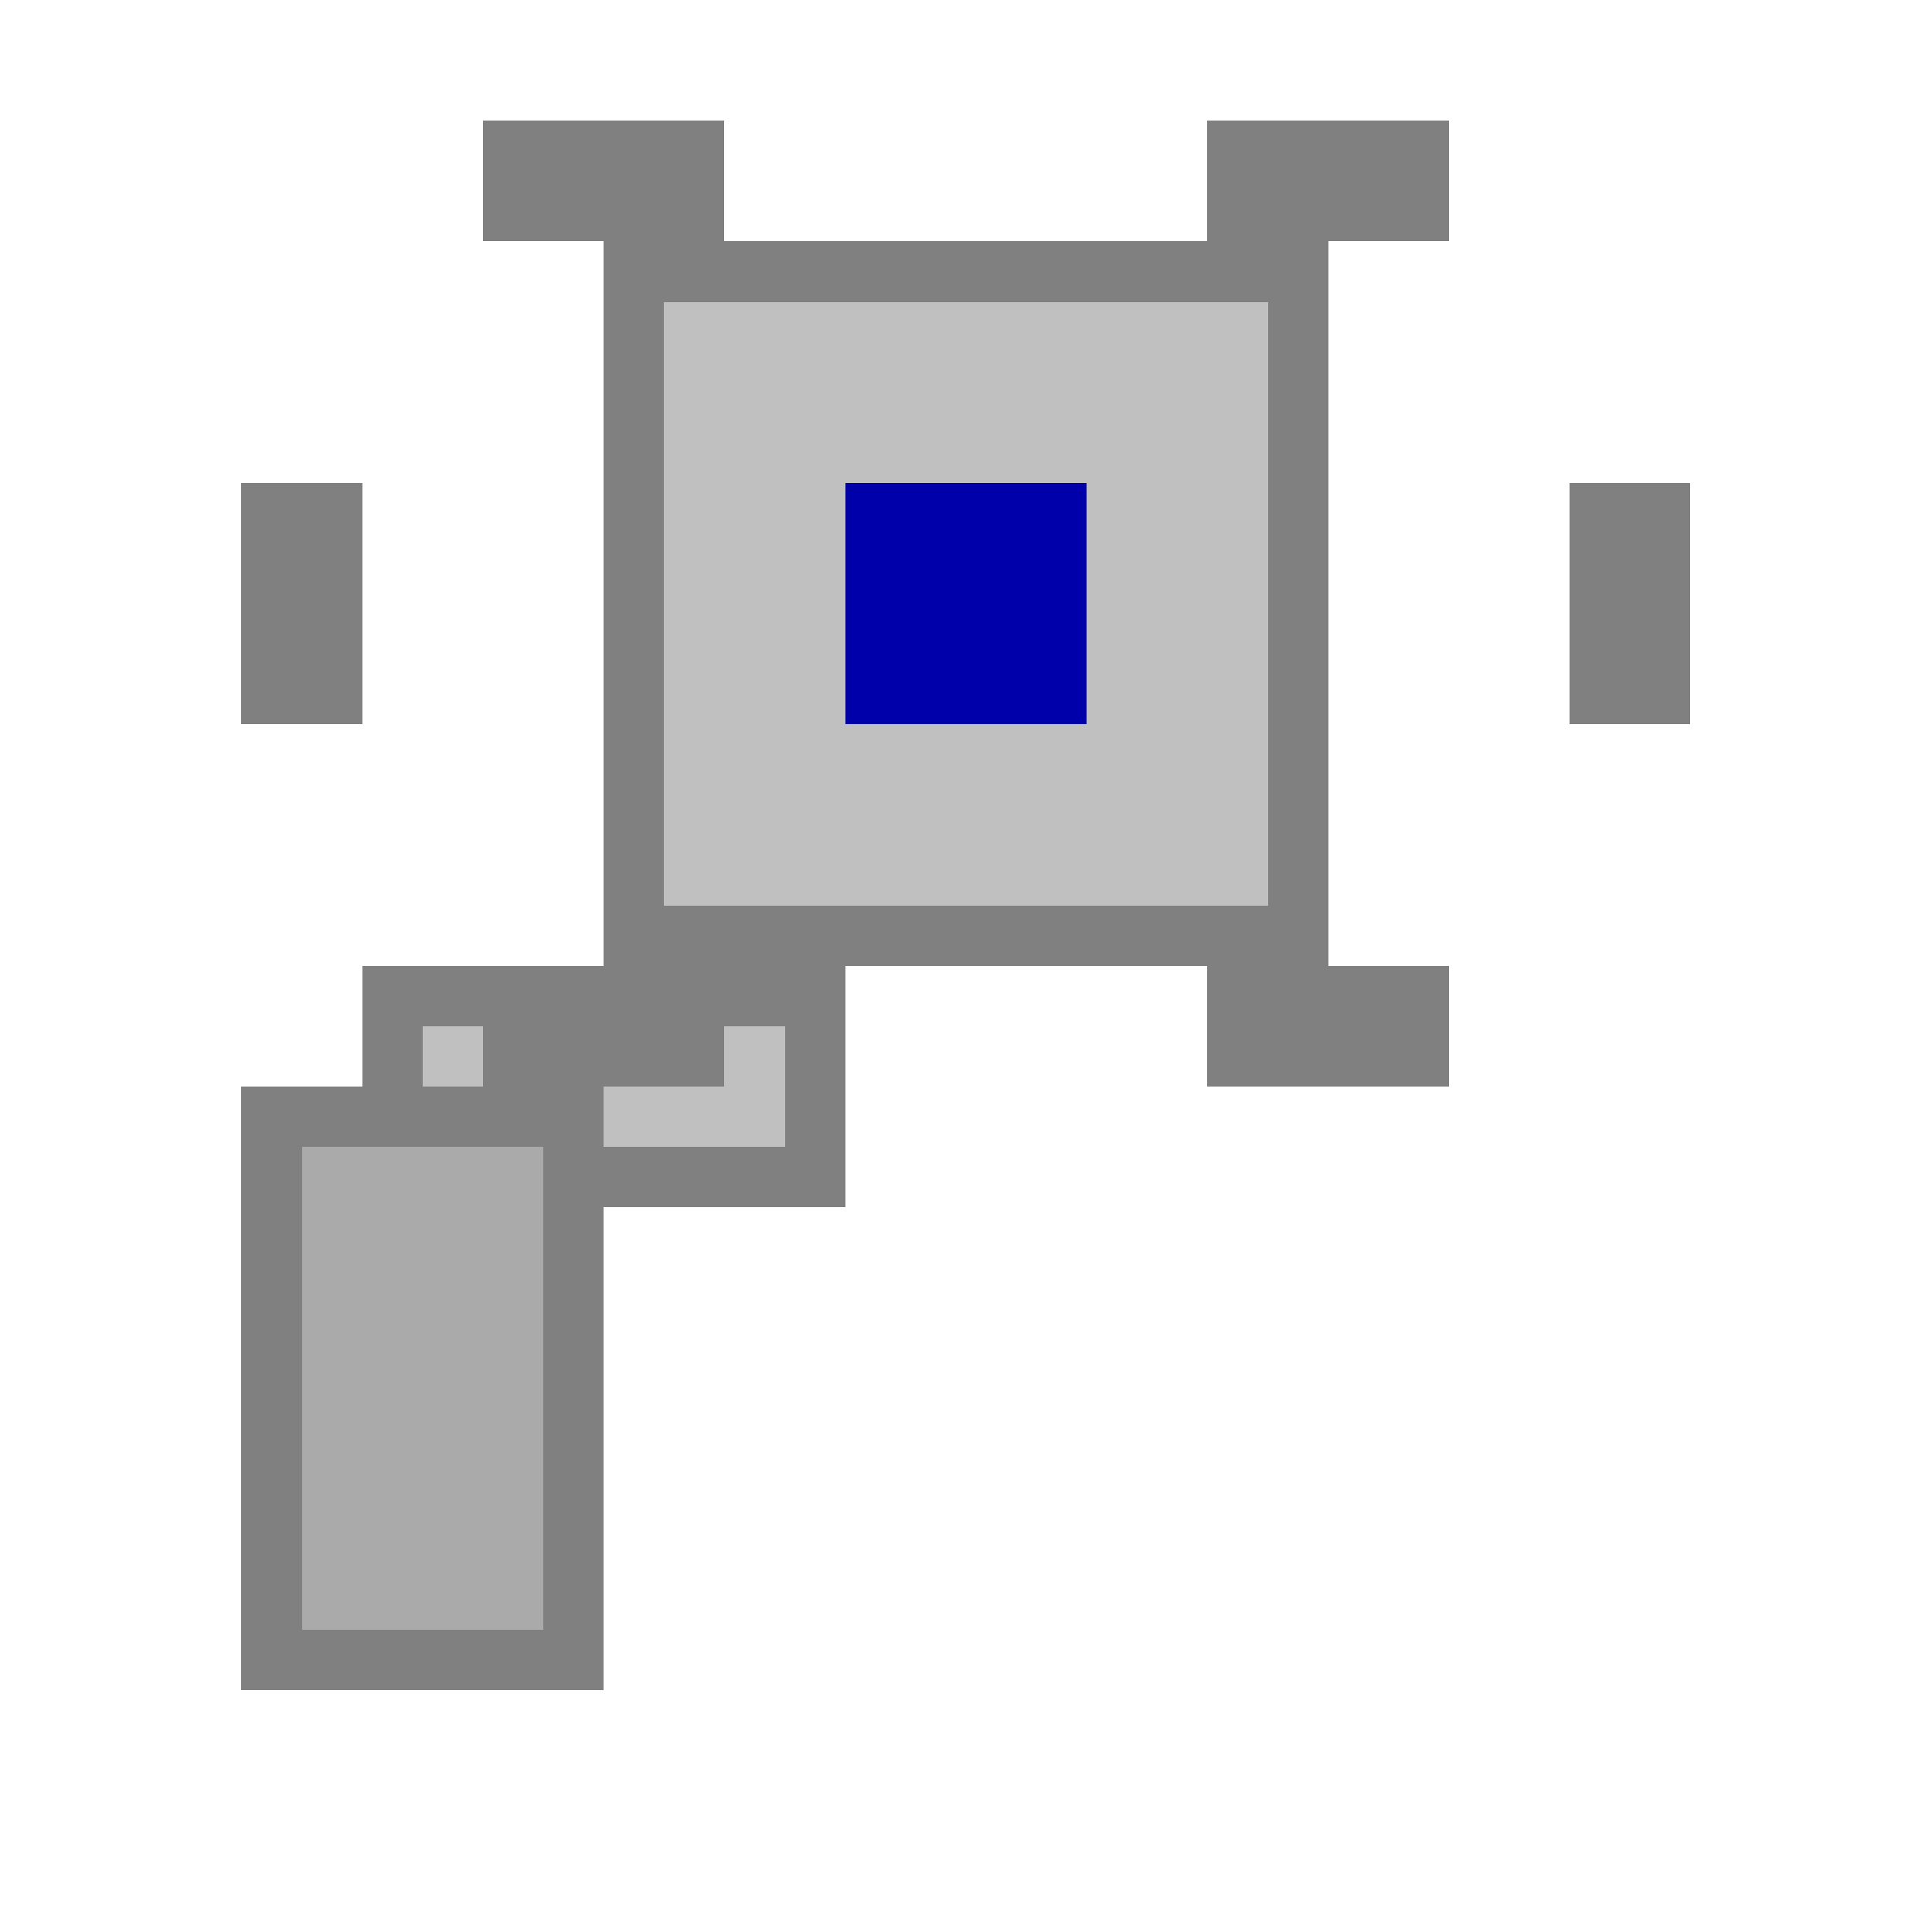
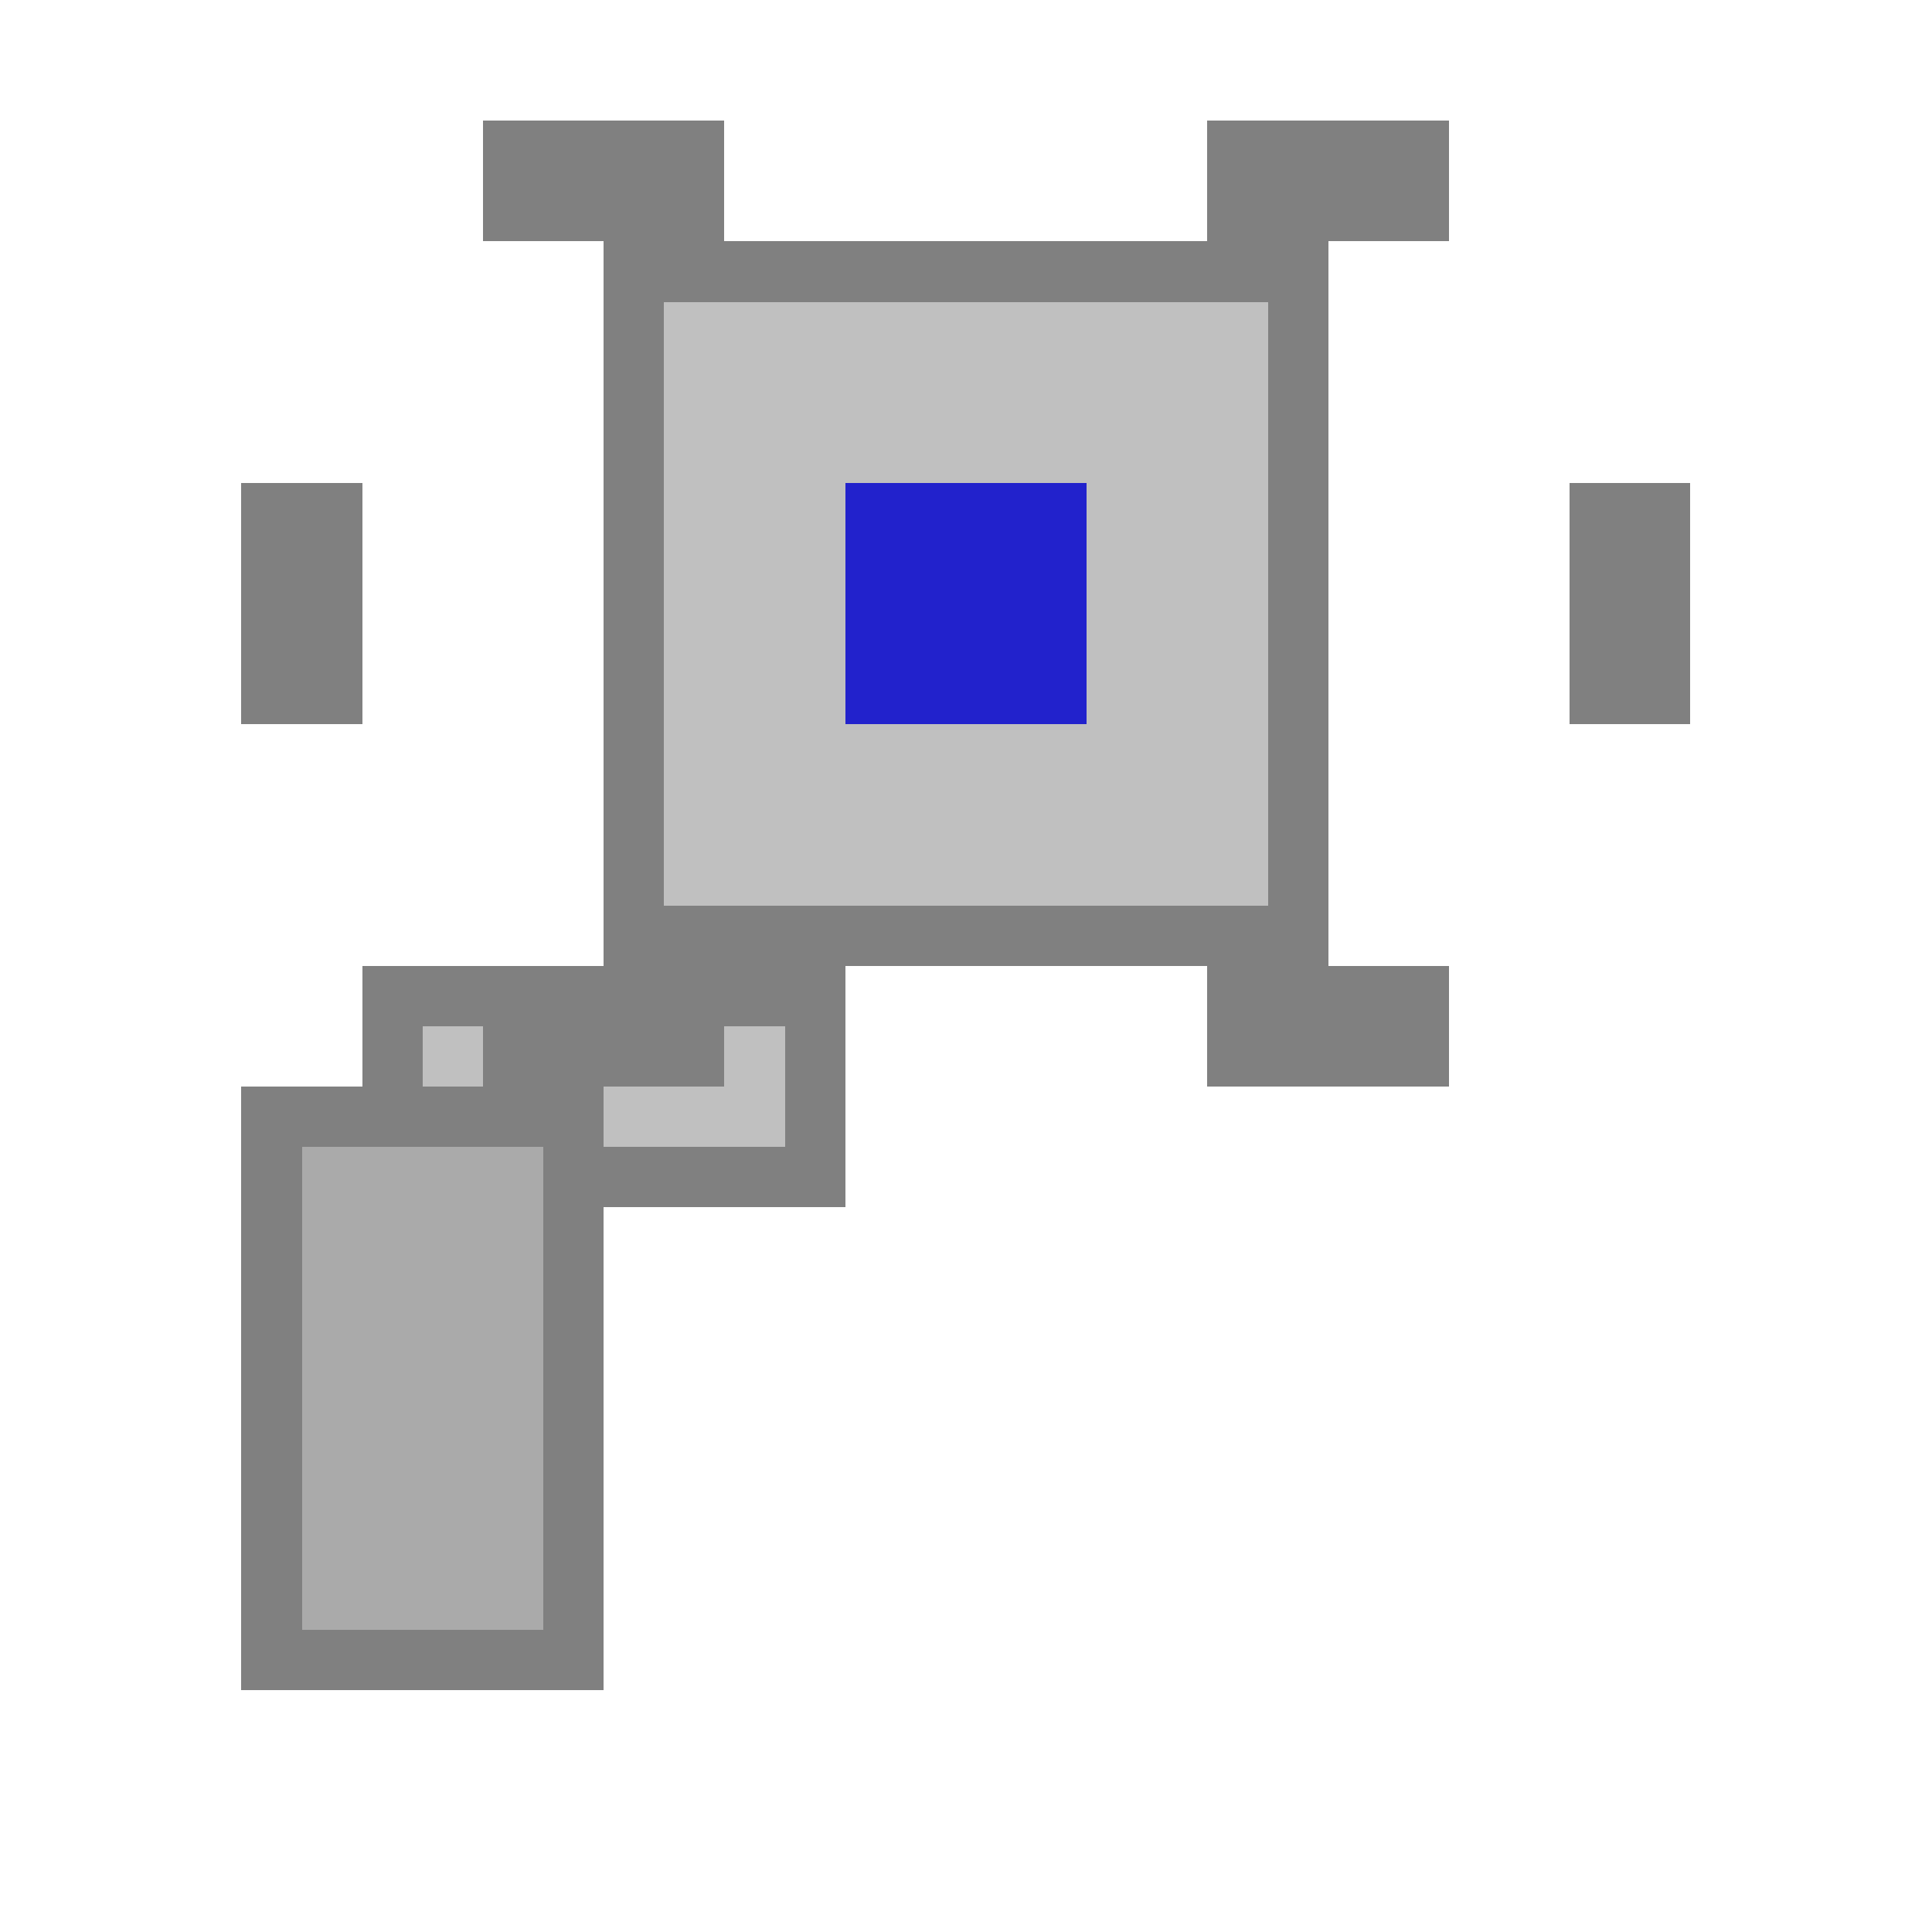
<svg xmlns="http://www.w3.org/2000/svg" viewBox="0 0 32 32" shape-rendering="crispEdges">
  <rect fill="#808080" x="10" y="4" width="12" height="12" />
  <rect fill="#C0C0C0" x="11" y="5" width="10" height="10" />
-   <rect fill="#0000AA" x="14" y="8" width="4" height="4" />
+   <rect fill="#2222CC" x="14" y="8" width="4" height="4" />
  <rect fill="#808080" x="6" y="16" width="8" height="4" />
  <rect fill="#C0C0C0" x="7" y="17" width="6" height="2" />
  <rect fill="#808080" x="4" y="18" width="6" height="10" />
  <rect fill="#AAAAAA" x="5" y="19" width="4" height="8" />
  <rect fill="#808080" x="8" y="2" width="4" height="2" />
  <rect fill="#808080" x="20" y="2" width="4" height="2" />
  <rect fill="#808080" x="8" y="16" width="4" height="2" />
  <rect fill="#808080" x="20" y="16" width="4" height="2" />
  <rect fill="#808080" x="4" y="8" width="2" height="4" />
  <rect fill="#808080" x="26" y="8" width="2" height="4" />
</svg>
